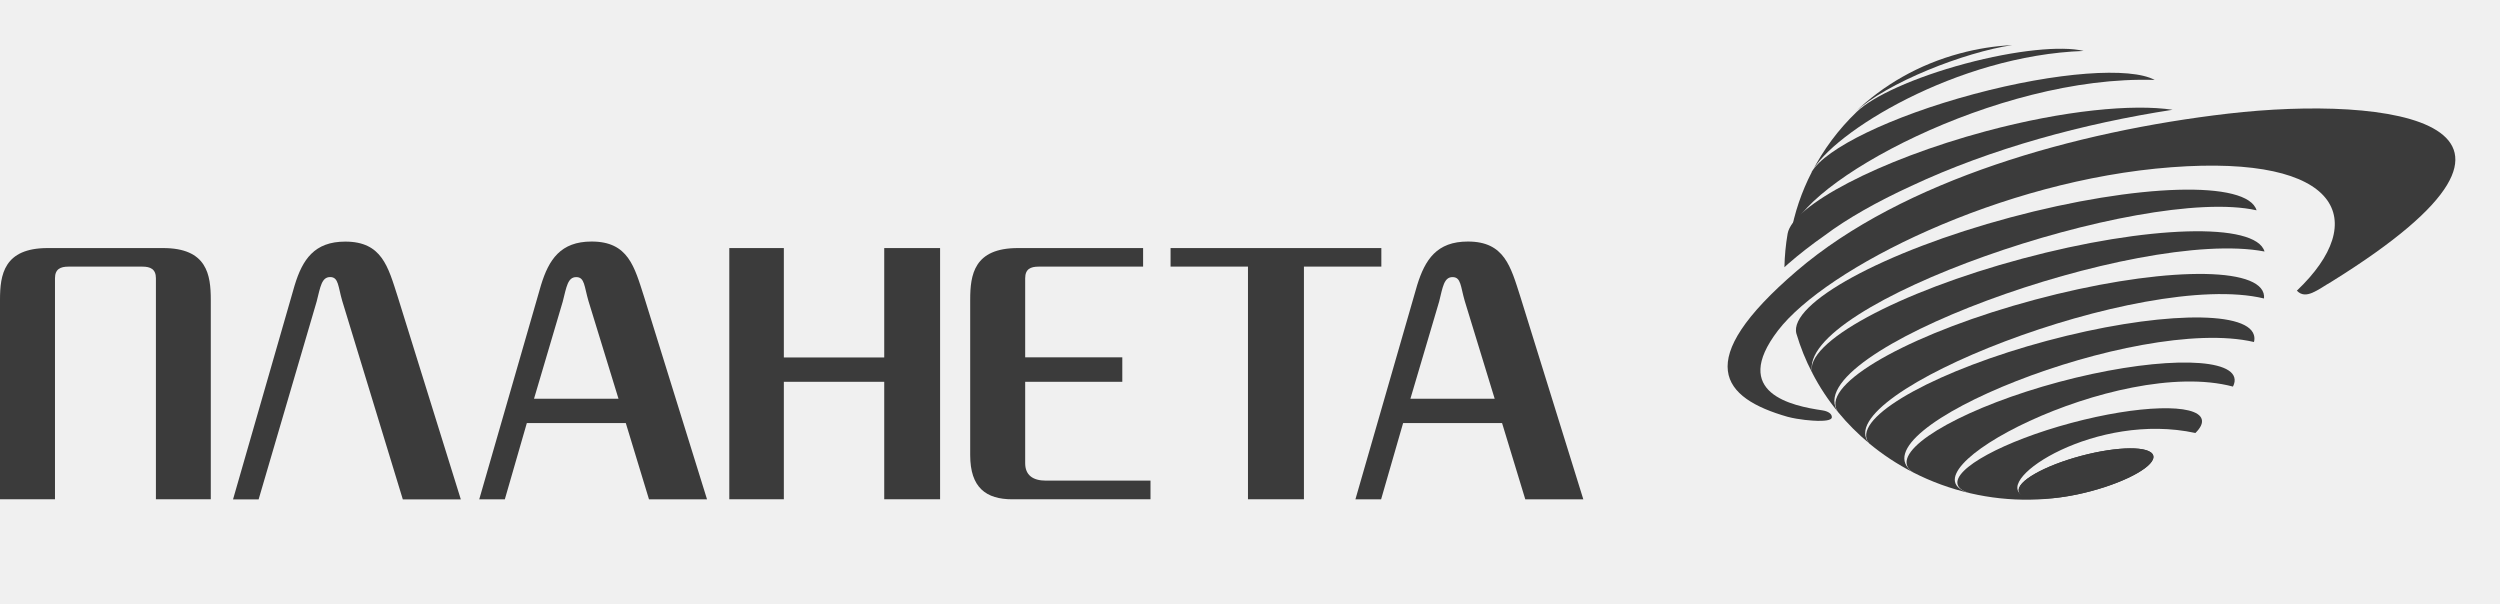
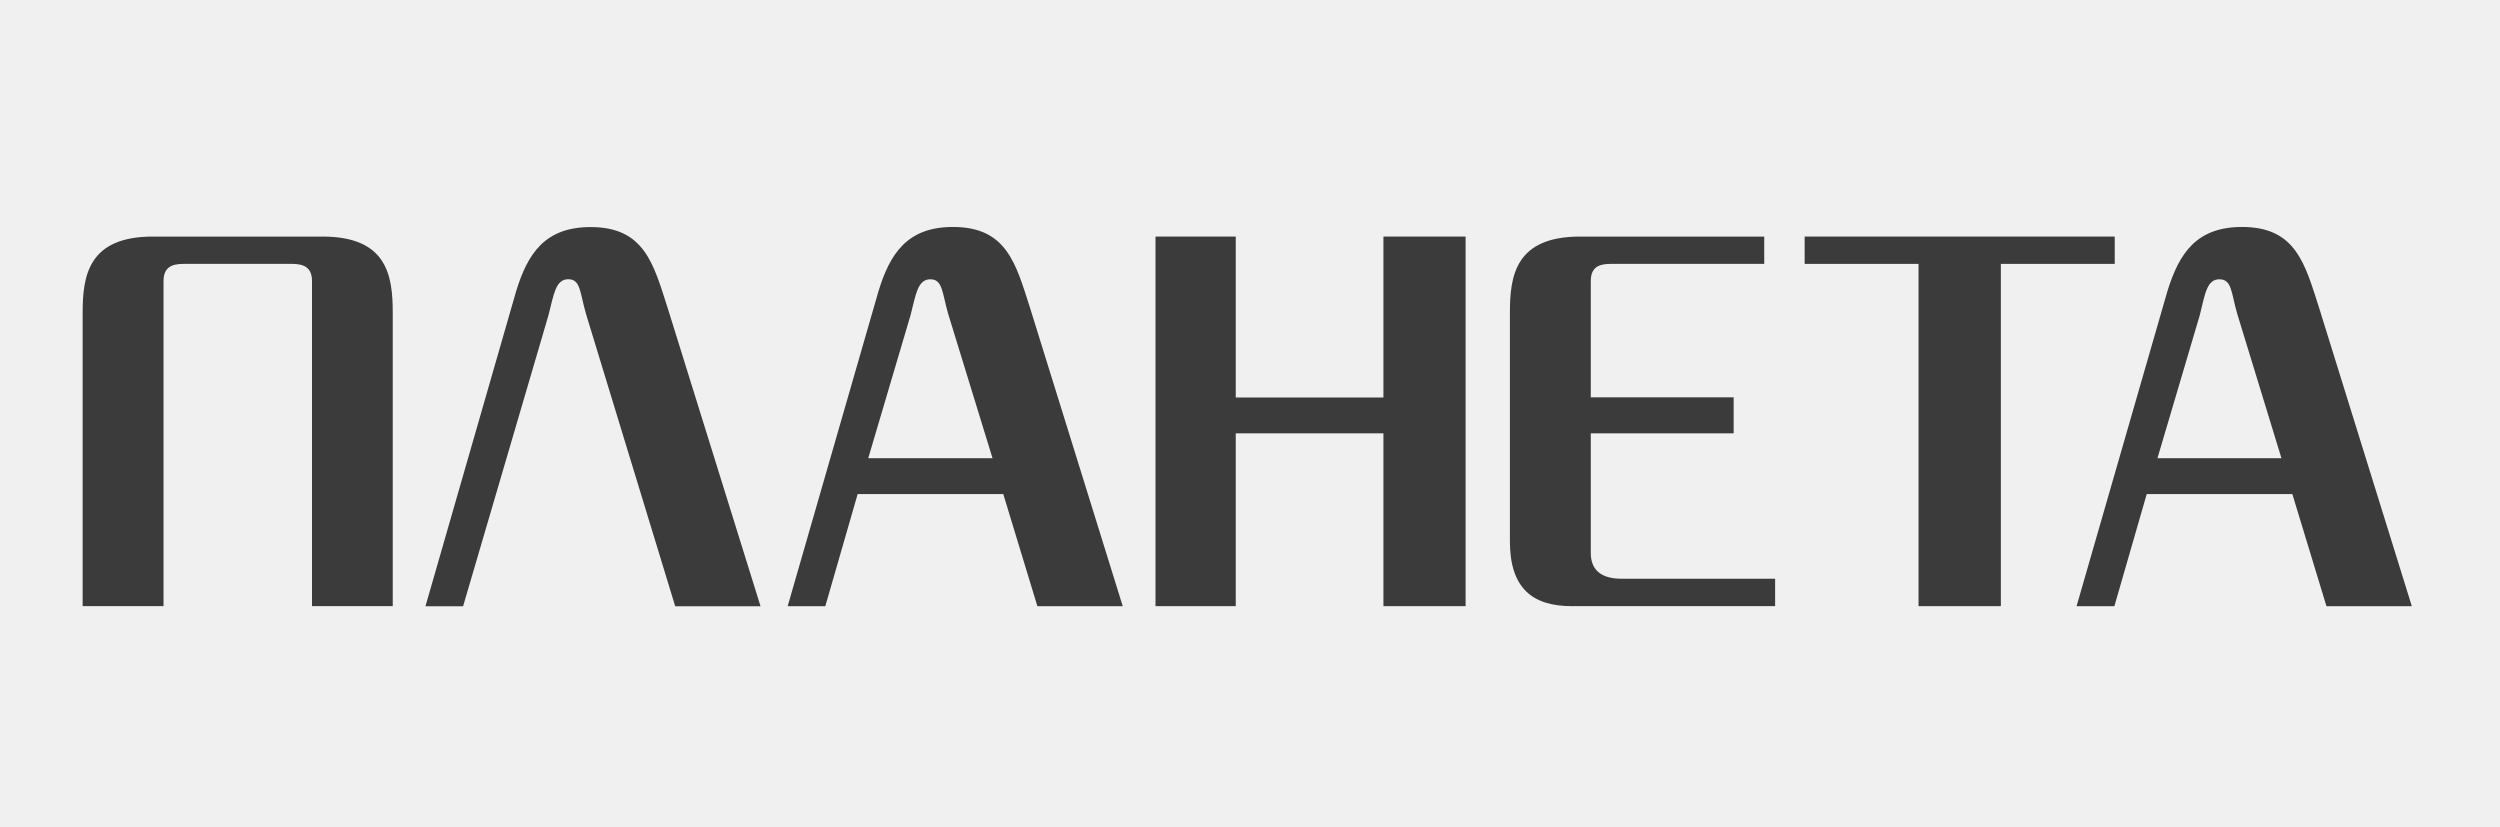
- <svg xmlns="http://www.w3.org/2000/svg" width="178" height="43" viewBox="0 0 178 43" fill="none">
-   <g clip-path="url(#clip0_193_709)">
-     <path d="M132.065 7.998C134.071 6.066 136.61 4.588 139.555 3.8C140.789 3.466 142.037 3.274 143.267 3.212C139.892 3.715 134.347 5.866 132.065 7.998Z" fill="#3B3B3B" />
-     <path d="M127.492 16.707C127.763 15.149 128.278 13.648 128.998 12.25L128.993 12.241C129.951 10.576 134.626 8.283 140.54 6.698C146.45 5.113 151.686 4.753 153.416 5.692C142.121 5.323 128.067 13.087 127.502 16.716L127.492 16.707Z" fill="#3B3B3B" />
-     <path d="M136.214 33.634C135.092 33.059 134.041 32.365 133.077 31.564H133.082C133.003 31.465 132.937 31.359 132.904 31.247C132.372 29.435 138.099 26.319 145.738 24.266C153.381 22.218 159.945 22.04 160.478 23.852C160.525 24.013 160.53 24.173 160.483 24.351C152.147 22.401 131.773 30.628 136.214 33.634Z" fill="#3B3B3B" />
-     <path d="M130.889 29.363C130.173 28.495 129.547 27.552 129.028 26.541H129.033C128.406 24.435 135.11 20.793 144.002 18.411C152.894 16.029 160.613 15.802 161.235 17.908C152.212 16.181 127.714 25.112 130.889 29.363Z" fill="#3B3B3B" />
-     <path d="M132.195 7.968C133.322 6.868 136.286 5.506 139.909 4.535C143.527 3.564 146.791 3.248 148.357 3.627C139.287 3.947 130.423 9.486 129.002 12.242L129.007 12.246C129.815 10.67 130.886 9.223 132.195 7.968Z" fill="#3B3B3B" />
-     <path d="M140.305 35.125C138.879 34.796 137.5 34.293 136.214 33.634C135.985 33.491 135.836 33.322 135.775 33.122C135.326 31.599 140.183 28.919 146.598 27.196C153.017 25.477 158.631 25.348 159.08 26.871C159.141 27.071 159.104 27.294 158.987 27.525C150.763 25.339 134.821 33.709 140.305 35.125Z" fill="#3B3B3B" />
-     <path d="M133.082 31.564C132.287 30.9 131.553 30.17 130.894 29.369C130.81 29.266 130.754 29.151 130.716 29.03C130.123 27.036 136.448 23.599 144.873 21.341C153.297 19.084 160.571 18.879 161.165 20.878C161.198 20.998 161.212 21.123 161.198 21.252C152.568 19.169 130.029 28.037 133.082 31.564Z" fill="#3B3B3B" />
-     <path d="M127.905 23.758C127.33 21.621 134.086 17.908 143.137 15.481C152.192 13.055 160.032 12.828 160.668 14.974C152.538 13.157 127.779 21.643 129.037 26.541L129.032 26.545C128.569 25.664 128.195 24.733 127.905 23.758Z" fill="#3B3B3B" />
-     <path d="M140.306 35.125C139.792 34.996 139.469 34.791 139.385 34.507C139.048 33.371 142.667 31.403 147.464 30.116C152.26 28.83 156.426 28.709 156.762 29.845C156.846 30.13 156.683 30.464 156.313 30.829C149.273 29.302 141.942 34.106 143.981 35.255C143.859 35.183 143.775 35.099 143.742 34.996C143.536 34.306 145.514 33.171 148.155 32.463C150.797 31.755 153.106 31.741 153.307 32.432C153.513 33.122 151.536 34.257 148.894 34.965C145.991 35.749 143.05 35.758 140.306 35.125Z" fill="#3B3B3B" />
-     <path d="M153.313 32.432C153.519 33.122 151.541 34.257 148.9 34.965C146.259 35.673 143.949 35.691 143.748 34.996C143.542 34.302 145.52 33.171 148.161 32.463C150.803 31.755 153.108 31.742 153.313 32.432Z" fill="#3B3B3B" />
-     <path d="M127.272 29.675C122.62 28.344 120.376 25.762 127.936 19.284C135.5 12.806 147.796 9.351 158.633 8.091C170.031 6.769 184.416 8.617 166.015 20.05C165.024 20.62 164.177 21.377 163.537 20.695C168.754 15.74 166.744 10.99 154.607 11.907C142.476 12.819 130.007 19.075 126.59 23.536C123.172 28.002 127.623 28.905 129.755 29.217C130.133 29.275 130.437 29.448 130.428 29.707C130.414 29.965 129.773 29.965 129.418 29.965C129.063 29.96 128.081 29.889 127.272 29.675Z" fill="#3B3B3B" />
-     <path d="M141.412 9.338C133.768 11.391 127.634 14.645 127.279 16.635C127.143 17.419 127.069 18.22 127.05 19.026C127.139 18.946 127.227 18.866 127.316 18.786C128.13 18.078 128.999 17.406 129.916 16.764C131.496 15.576 133.642 14.36 136.077 13.243C141.781 10.567 148.363 8.791 154.689 7.816C151.865 7.388 146.947 7.856 141.412 9.338Z" fill="#3B3B3B" />
-     <path d="M10.14 18.984C10.698 18.984 11.101 19.153 11.101 19.811V35.55H15.008V21.346C15.008 19.567 14.745 17.662 11.613 17.662H3.396C0.271 17.662 0 19.567 0 21.346V35.55H3.915V19.811C3.915 19.153 4.31 18.984 4.876 18.984H10.14Z" fill="#3B3B3B" />
-     <path d="M34.122 35.551L38.518 20.305C39.076 18.482 39.913 17.197 42.122 17.197C44.735 17.197 45.169 18.984 45.859 21.132L50.34 35.551H46.208L44.557 30.124H37.51L35.944 35.551H34.122ZM44.037 28.39L41.898 21.428C41.595 20.394 41.634 19.73 41.029 19.73C40.417 19.73 40.332 20.438 40.068 21.472L38.022 28.39H44.037Z" fill="#3B3B3B" />
-     <path d="M28.678 35.548L24.367 21.425C24.065 20.391 24.112 19.727 23.507 19.727C22.894 19.727 22.809 20.436 22.546 21.469L18.414 35.555H16.592L20.98 20.31C21.538 18.486 22.375 17.202 24.584 17.202C27.197 17.202 27.631 18.988 28.321 21.137L32.81 35.555H28.678V35.548Z" fill="#3B3B3B" />
-     <path d="M51.926 35.55V17.662H55.81V25.451H62.957V17.662H66.934V35.55H62.957V27.186H55.81V35.55H51.926Z" fill="#3B3B3B" />
-     <path d="M81.389 18.984H73.954C73.381 18.984 72.993 19.153 72.993 19.811V25.444H79.908V27.186H72.993V32.981C72.993 33.808 73.512 34.221 74.474 34.221H81.916V35.55H72.078C70.21 35.55 69.078 34.724 69.078 32.405V21.346C69.078 19.567 69.342 17.662 72.474 17.662H81.389V18.984Z" fill="#3B3B3B" />
-     <path d="M88.856 35.55V18.984H83.344V17.662H98.352V18.984H92.84V35.55H88.856Z" fill="#3B3B3B" />
-     <path d="M96.506 35.551L100.901 20.305C101.467 18.482 102.297 17.197 104.514 17.197C107.127 17.197 107.561 18.984 108.251 21.132L112.732 35.551H108.6L106.948 30.124H99.901L98.335 35.551H96.506ZM106.421 28.39L104.289 21.428C103.987 20.394 104.033 19.73 103.421 19.73C102.809 19.73 102.723 20.438 102.467 21.472L100.421 28.39H106.421Z" fill="#3B3B3B" />
-   </g>
-   <defs>
-     <clipPath id="clip0_193_709">
-       <rect width="174.821" height="32.366" fill="white" transform="translate(0 3.21191)" />
-     </clipPath>
-   </defs>
+ <svg xmlns="http://www.w3.org/2000/svg" width="121" height="40" viewBox="0 0 121 40" fill="none">
+   <path d="M14.14 12.772C14.698 12.772 15.101 12.941 15.101 13.599V29.338H19.009V15.134C19.009 13.355 18.745 11.45 15.613 11.45H7.396C4.271 11.45 4 13.355 4 15.134V29.338H7.915V13.599C7.915 12.941 8.31 12.772 8.876 12.772H14.14Z" fill="#3B3B3B" />
+   <path d="M38.123 29.339L42.519 14.093C43.077 12.27 43.914 10.985 46.124 10.985C48.736 10.985 49.17 12.772 49.86 14.92L54.341 29.339H50.209L48.558 23.912H41.511L39.945 29.339H38.123ZM48.038 22.177L45.899 15.216C45.596 14.182 45.635 13.518 45.031 13.518C44.418 13.518 44.333 14.226 44.069 15.26L42.023 22.177H48.038Z" fill="#3B3B3B" />
+   <path d="M32.678 29.336L28.368 15.213C28.065 14.179 28.112 13.515 27.507 13.515C26.895 13.515 26.809 14.223 26.546 15.257L22.414 29.343H20.592L24.98 14.098C25.538 12.274 26.375 10.99 28.585 10.99C31.197 10.99 31.631 12.777 32.321 14.925L36.81 29.343H32.678V29.336Z" fill="#3B3B3B" />
+   <path d="M55.926 29.338V11.45H59.81V19.239H66.958V11.45H70.935V29.338H66.958V20.974H59.81V29.338H55.926Z" fill="#3B3B3B" />
+   <path d="M85.389 12.772H77.955C77.381 12.772 76.994 12.941 76.994 13.599V19.232H83.909V20.974H76.994V26.769C76.994 27.596 77.513 28.01 78.474 28.01H85.916V29.338H76.079C74.21 29.338 73.079 28.512 73.079 26.194V15.134C73.079 13.355 73.342 11.45 76.474 11.45H85.389V12.772Z" fill="#3B3B3B" />
+   <path d="M92.857 29.338V12.772H87.345V11.45H102.353V12.772H96.841V29.338H92.857Z" fill="#3B3B3B" />
+   <path d="M100.506 29.339L104.902 14.093C105.468 12.27 106.297 10.985 108.515 10.985C111.127 10.985 111.561 12.772 112.251 14.92L116.732 29.339H112.6L110.949 23.912H103.902L102.336 29.339H100.506ZM110.422 22.177L108.29 15.216C107.987 14.182 108.034 13.518 107.421 13.518C106.809 13.518 106.724 14.226 106.468 15.26L104.421 22.177H110.422Z" fill="#3B3B3B" />
</svg>
